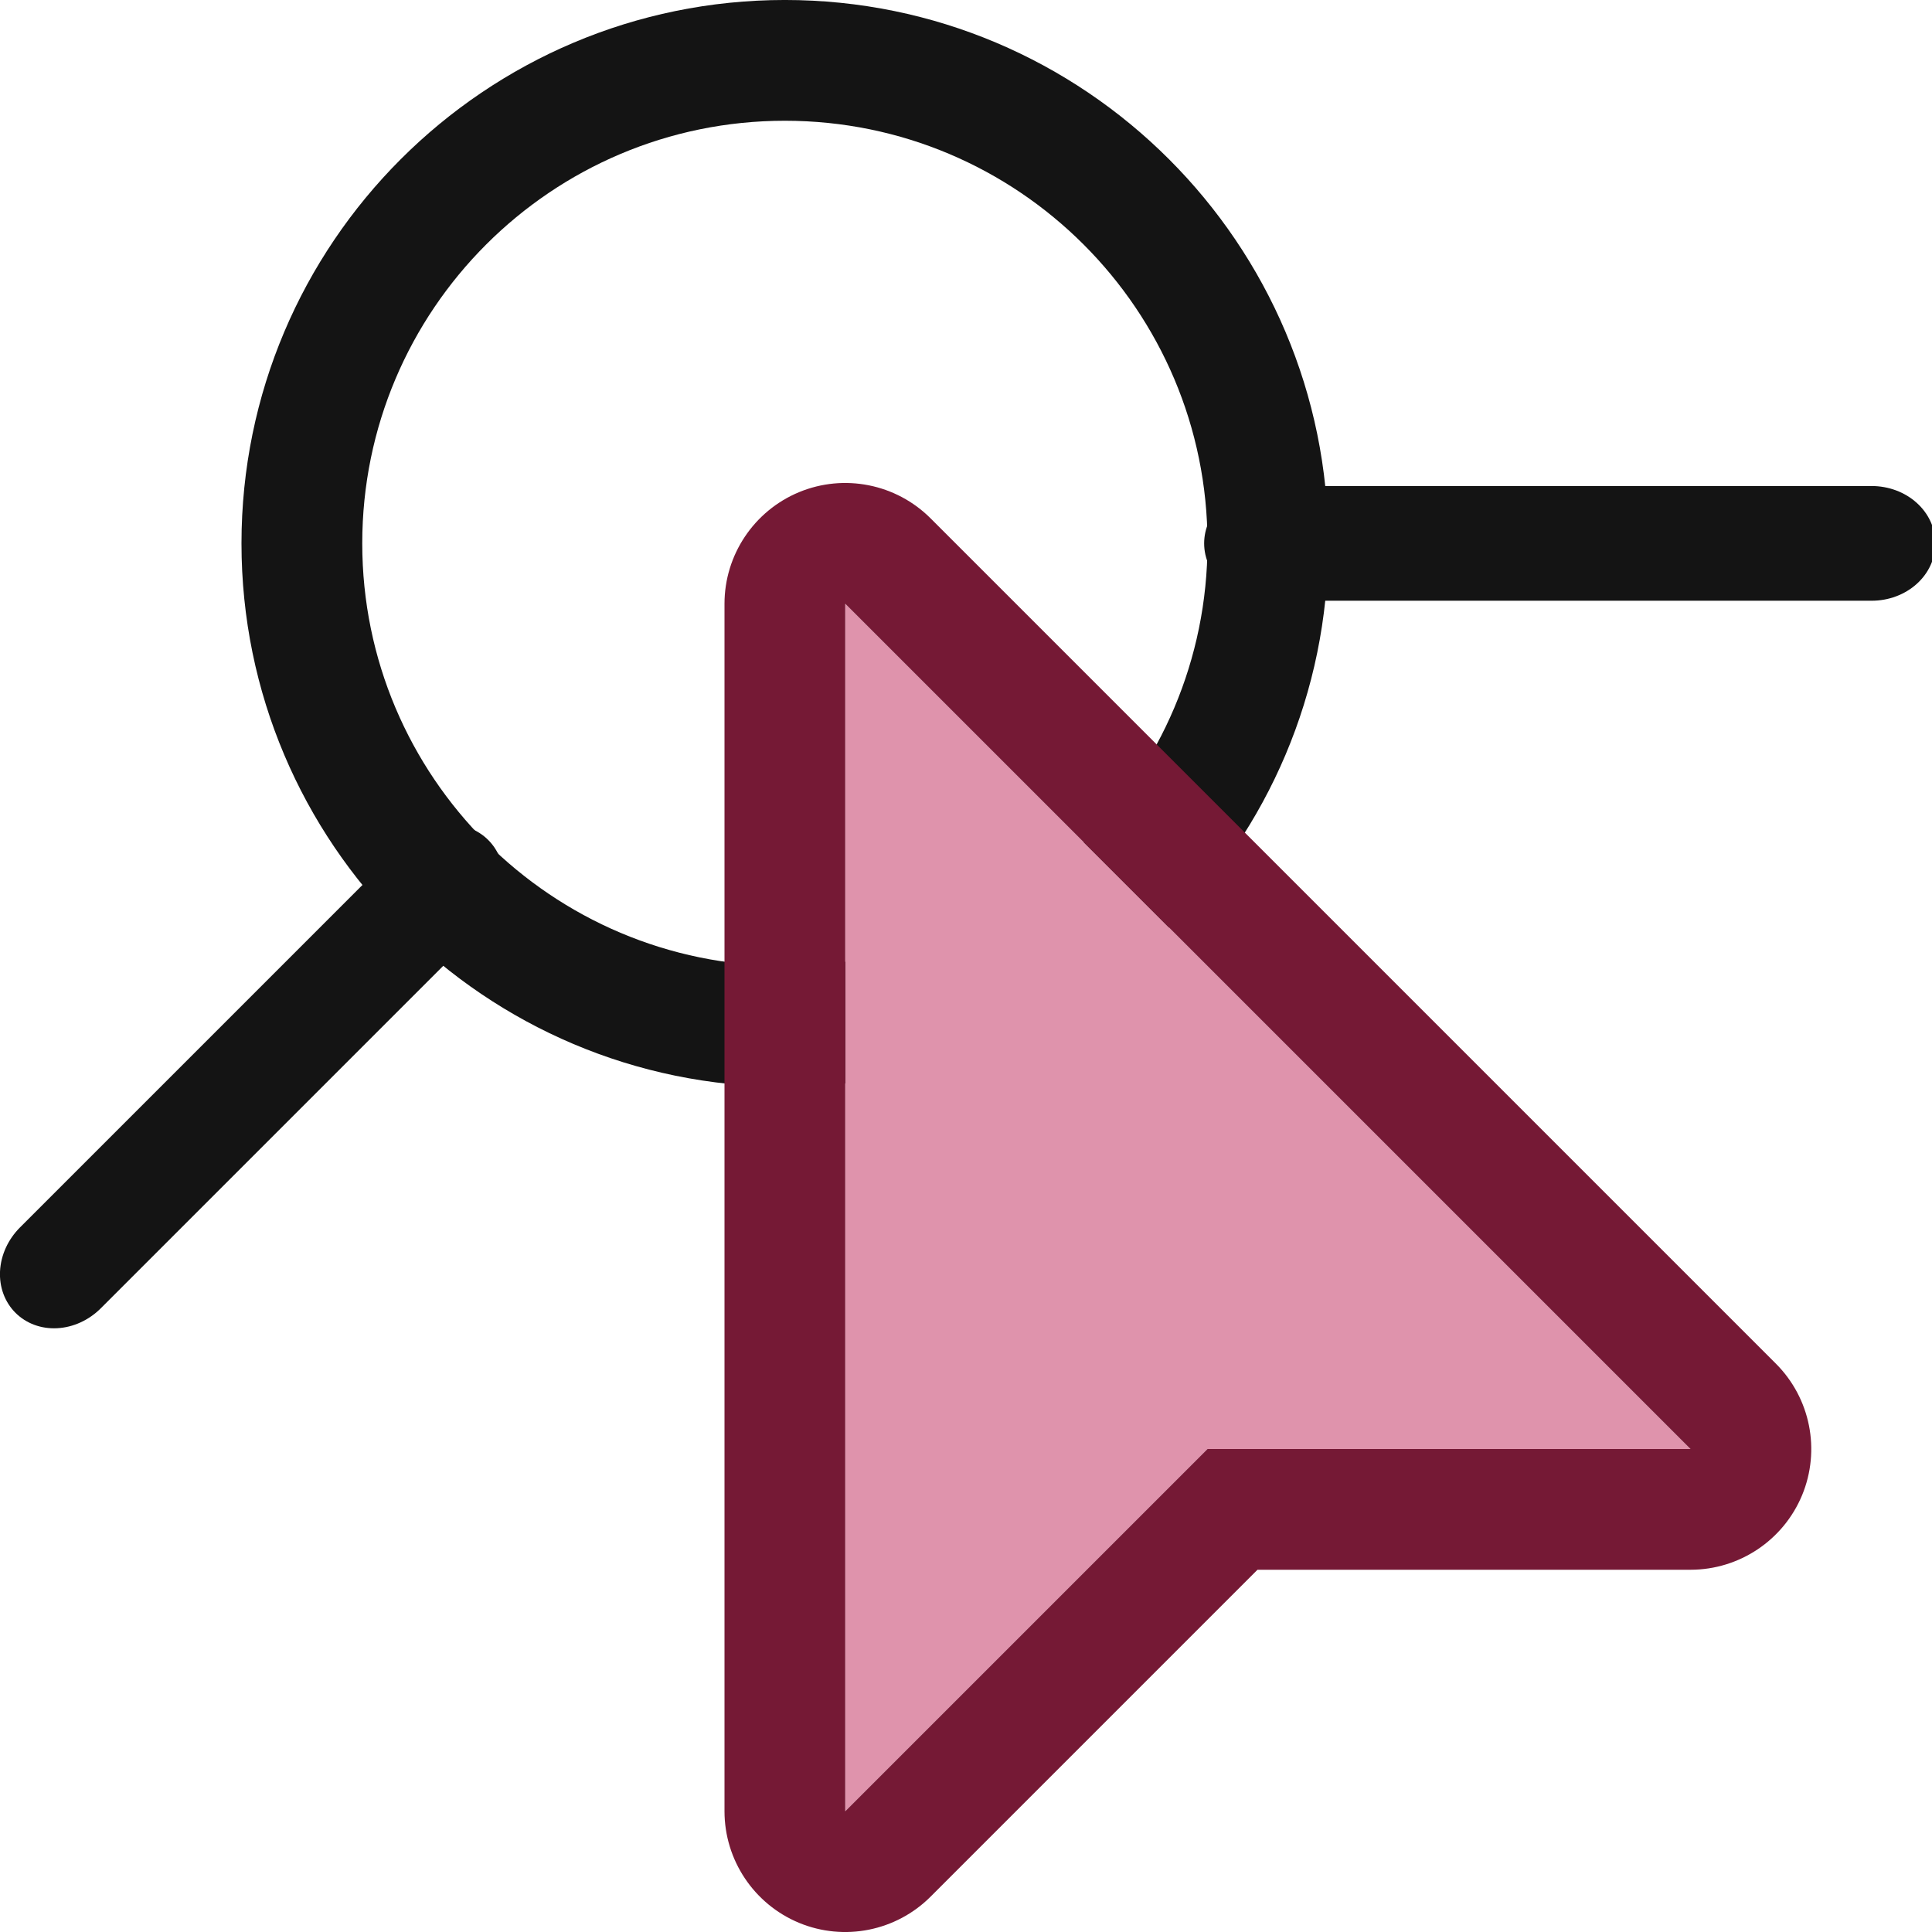
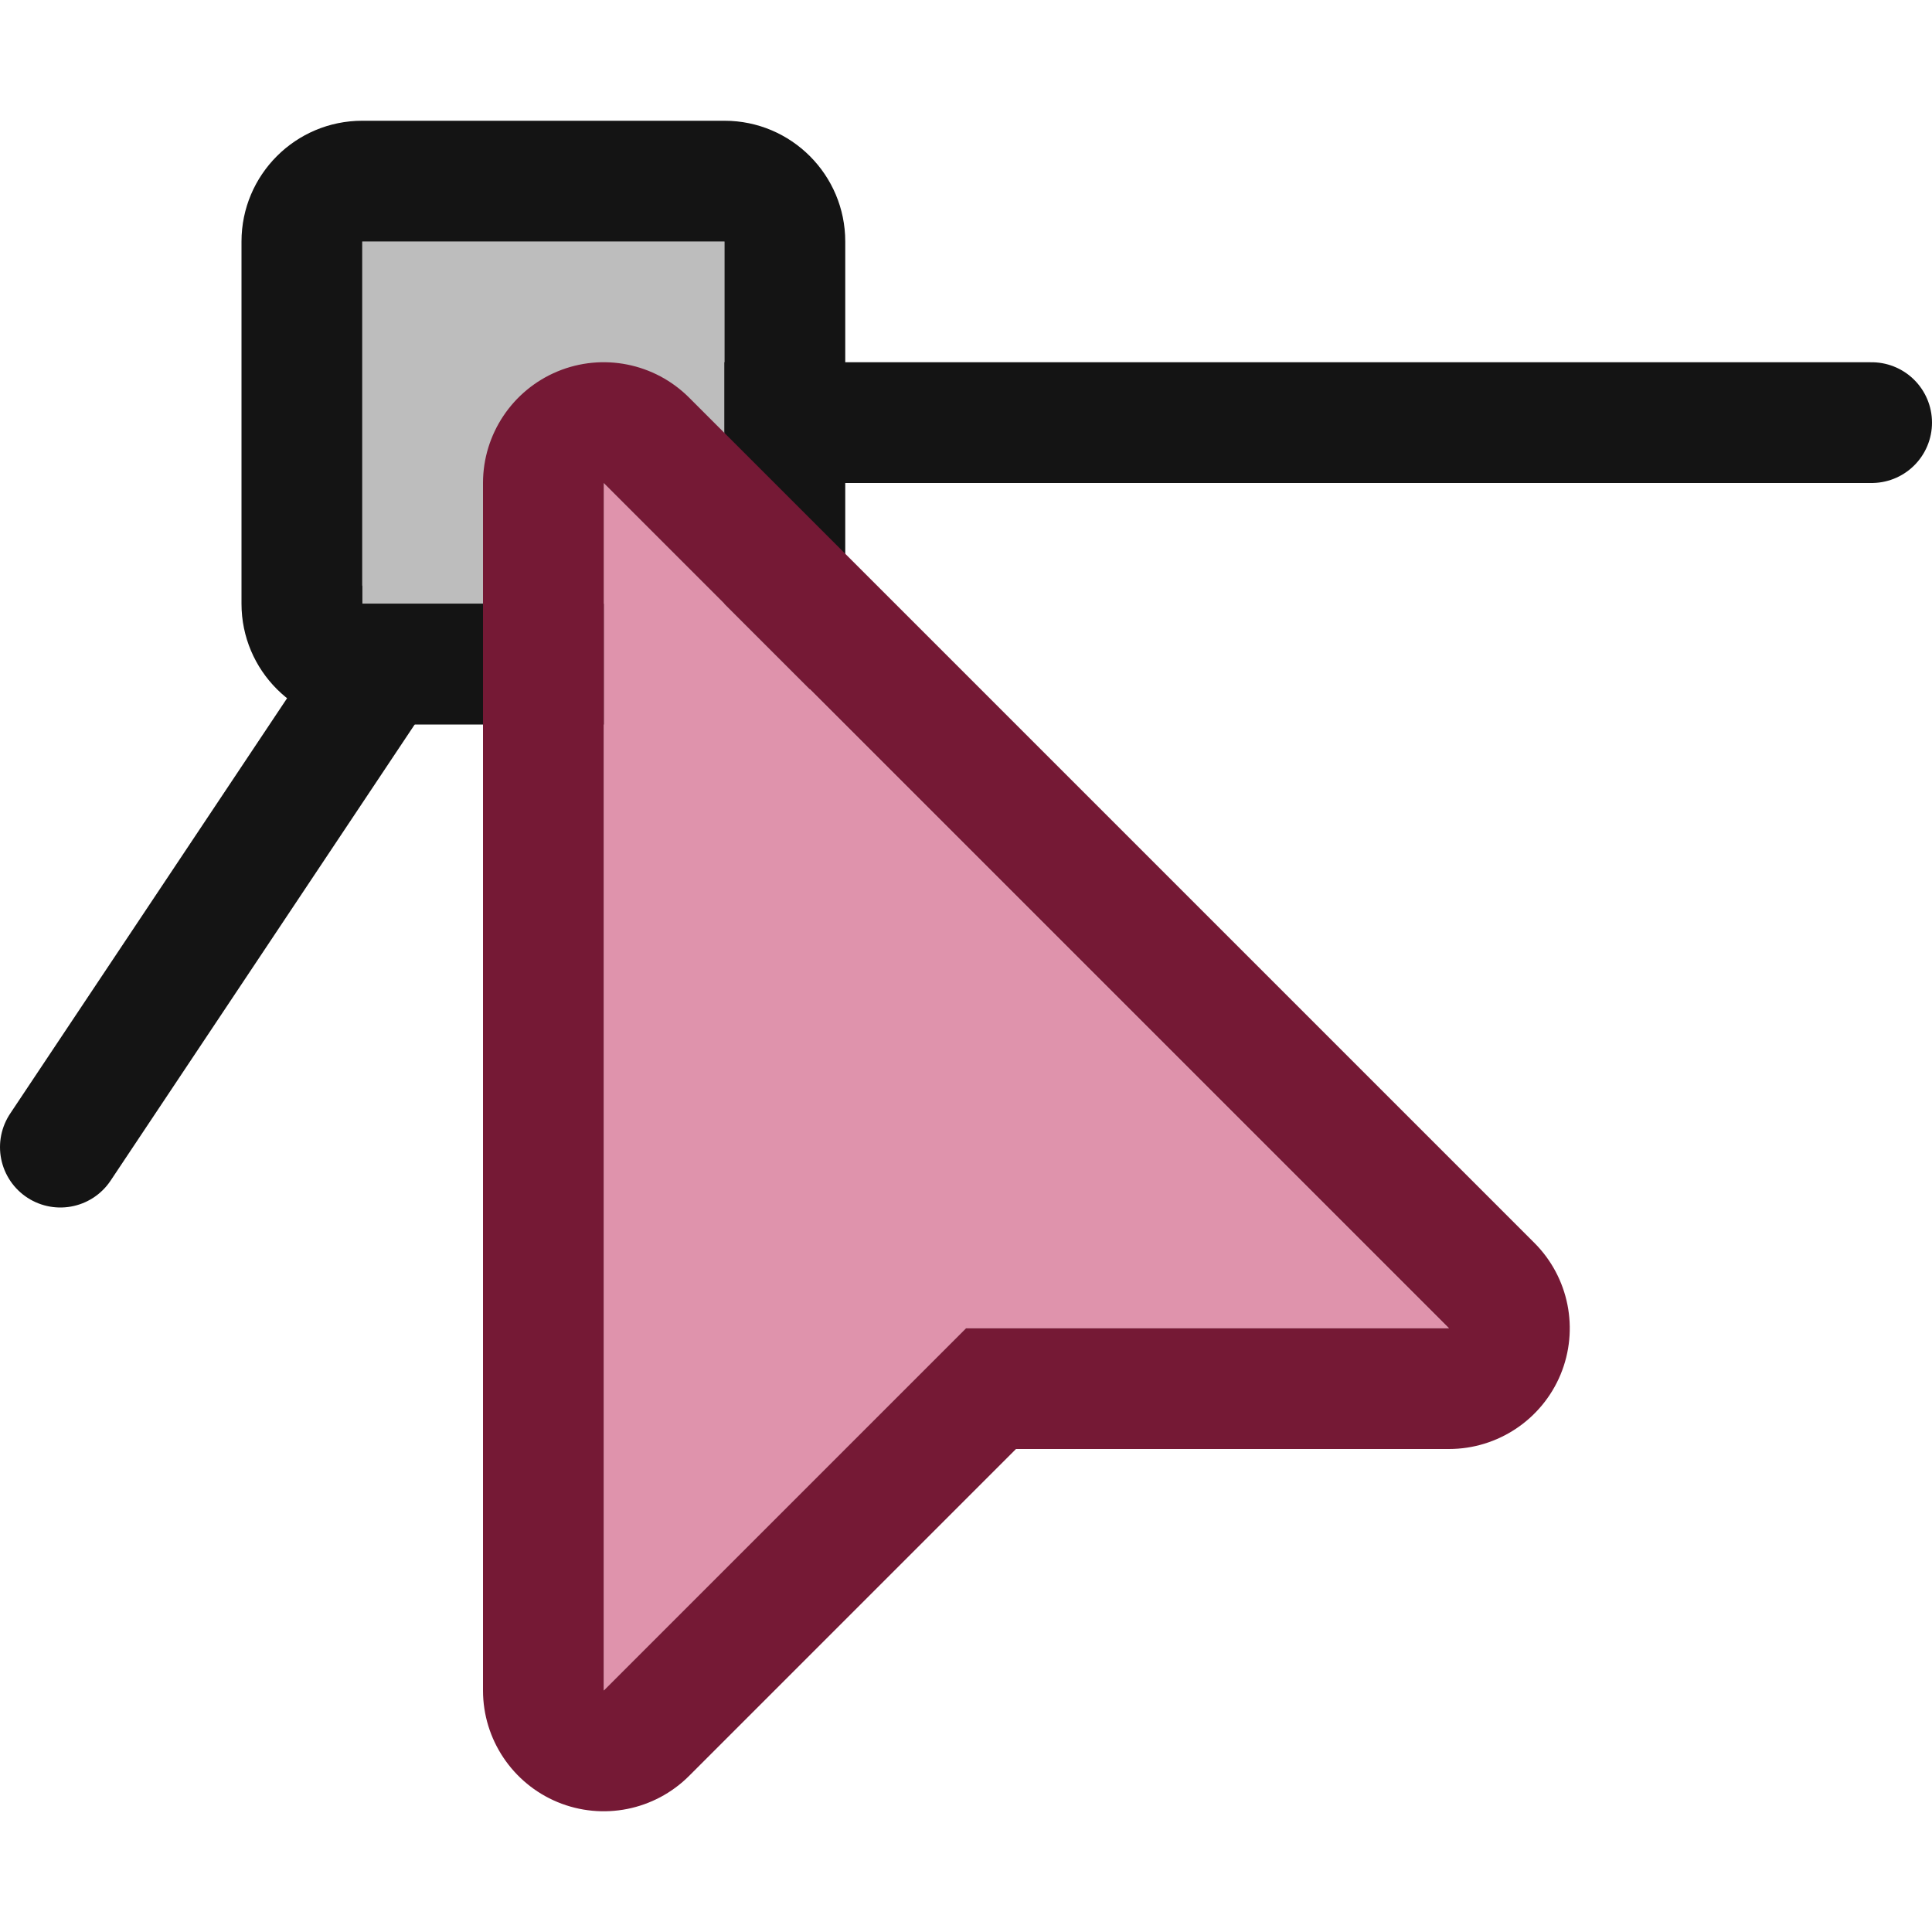
<svg xmlns="http://www.w3.org/2000/svg" width="100%" height="100%" viewBox="0 0 16 16" version="1.1" xml:space="preserve" style="fill-rule:evenodd;clip-rule:evenodd;stroke-linecap:round;stroke-linejoin:round;stroke-miterlimit:1.5;">
  <g id="handletool" transform="matrix(0.666667,0,0,0.666667,0,0)">
    <rect x="0" y="0" width="24" height="24" style="fill:none;" />
-     <clipPath id="_clip1">
-       <rect x="0" y="0" width="24" height="24" />
-     </clipPath>
-     <g clip-path="url(#_clip1)">
-       <g transform="matrix(1.3125,0,0,1.3125,0.5625,0.1875)">
-         <path d="M7,-0.143C4.162,-0.143 1.857,2.162 1.857,5C1.857,7.838 4.162,10.143 7,10.143C9.838,10.143 12.143,7.838 12.143,5C12.143,2.162 9.838,-0.143 7,-0.143ZM7,1C9.208,1 11,2.792 11,5C11,7.208 9.208,9 7,9C4.792,9 3,7.208 3,5C3,2.792 4.792,1 7,1Z" style="fill:rgb(20,20,20);" />
-       </g>
-       <g transform="matrix(1.66667,0,0,1.5,-1.75,0)">
-         <path d="M10.5,4.5L15,4.5" style="fill:none;stroke:rgb(20,20,20);stroke-width:0.95px;" />
-       </g>
-       <g transform="matrix(-0.845178,0.845178,-0.76066,-0.76066,17.8047,5.54124)">
-         <path d="M10.5,4.5L16.129,4.5" style="fill:none;stroke:rgb(20,20,20);stroke-width:1.32px;" />
-       </g>
-       <g transform="matrix(1.5,0,0,1.5,1.5,0)">
-         <path d="M6,5L6,15L9,12L13,12L6,5Z" style="fill:rgb(223,147,172);" />
-         <path d="M9.414,13L6.707,15.707C6.421,15.993 5.991,16.079 5.617,15.924C5.244,15.769 5,15.404 5,15L5,5C5,4.596 5.244,4.231 5.617,4.076C5.991,3.921 6.421,4.007 6.707,4.293L13.707,11.293C13.993,11.579 14.079,12.009 13.924,12.383C13.769,12.756 13.404,13 13,13L9.414,13ZM6,5L6,15L9,12L13,12L6,5Z" style="fill:rgb(117,25,53);" />
-       </g>
+     <g transform="matrix(1.5,0,0,1.5,0,1.33227e-15)">
+       <path d="M0.5,9.5L4.5,3.5L15.5,3.5" style="fill:none;stroke:rgb(20,20,20);stroke-width:1px;" />
+     </g>
+     <g transform="matrix(1.5,0,0,1.5,3,1.5)">
+       <rect x="1" y="1" width="3" height="3" style="fill:rgb(189,189,189);" />
+       <path d="M5,1C5,0.448 4.552,-0 4,0L1,0C0.448,0 -0,0.448 0,1L0,4C0,4.552 0.448,5 1,5L4,5C4.552,5 5,4.552 5,4L5,1ZM4,1L1,1L1,4L4,4L4,1Z" style="fill:rgb(20,20,20);" />
+     </g>
+     <g transform="matrix(1.5,0,0,1.5,-1.5,-1.5)">
+       <path d="M6,5L6,15L9,12L13,12L6,5Z" style="fill:rgb(223,147,172);" />
+       <path d="M9.414,13L6.707,15.707C6.421,15.993 5.991,16.079 5.617,15.924C5.244,15.769 5,15.404 5,15L5,5C5,4.596 5.244,4.231 5.617,4.076C5.991,3.921 6.421,4.007 6.707,4.293L13.707,11.293C13.993,11.579 14.079,12.009 13.924,12.383C13.769,12.756 13.404,13 13,13L9.414,13ZM6,5L6,15L9,12L13,12L6,5Z" style="fill:rgb(117,25,53);" />
    </g>
  </g>
</svg>
